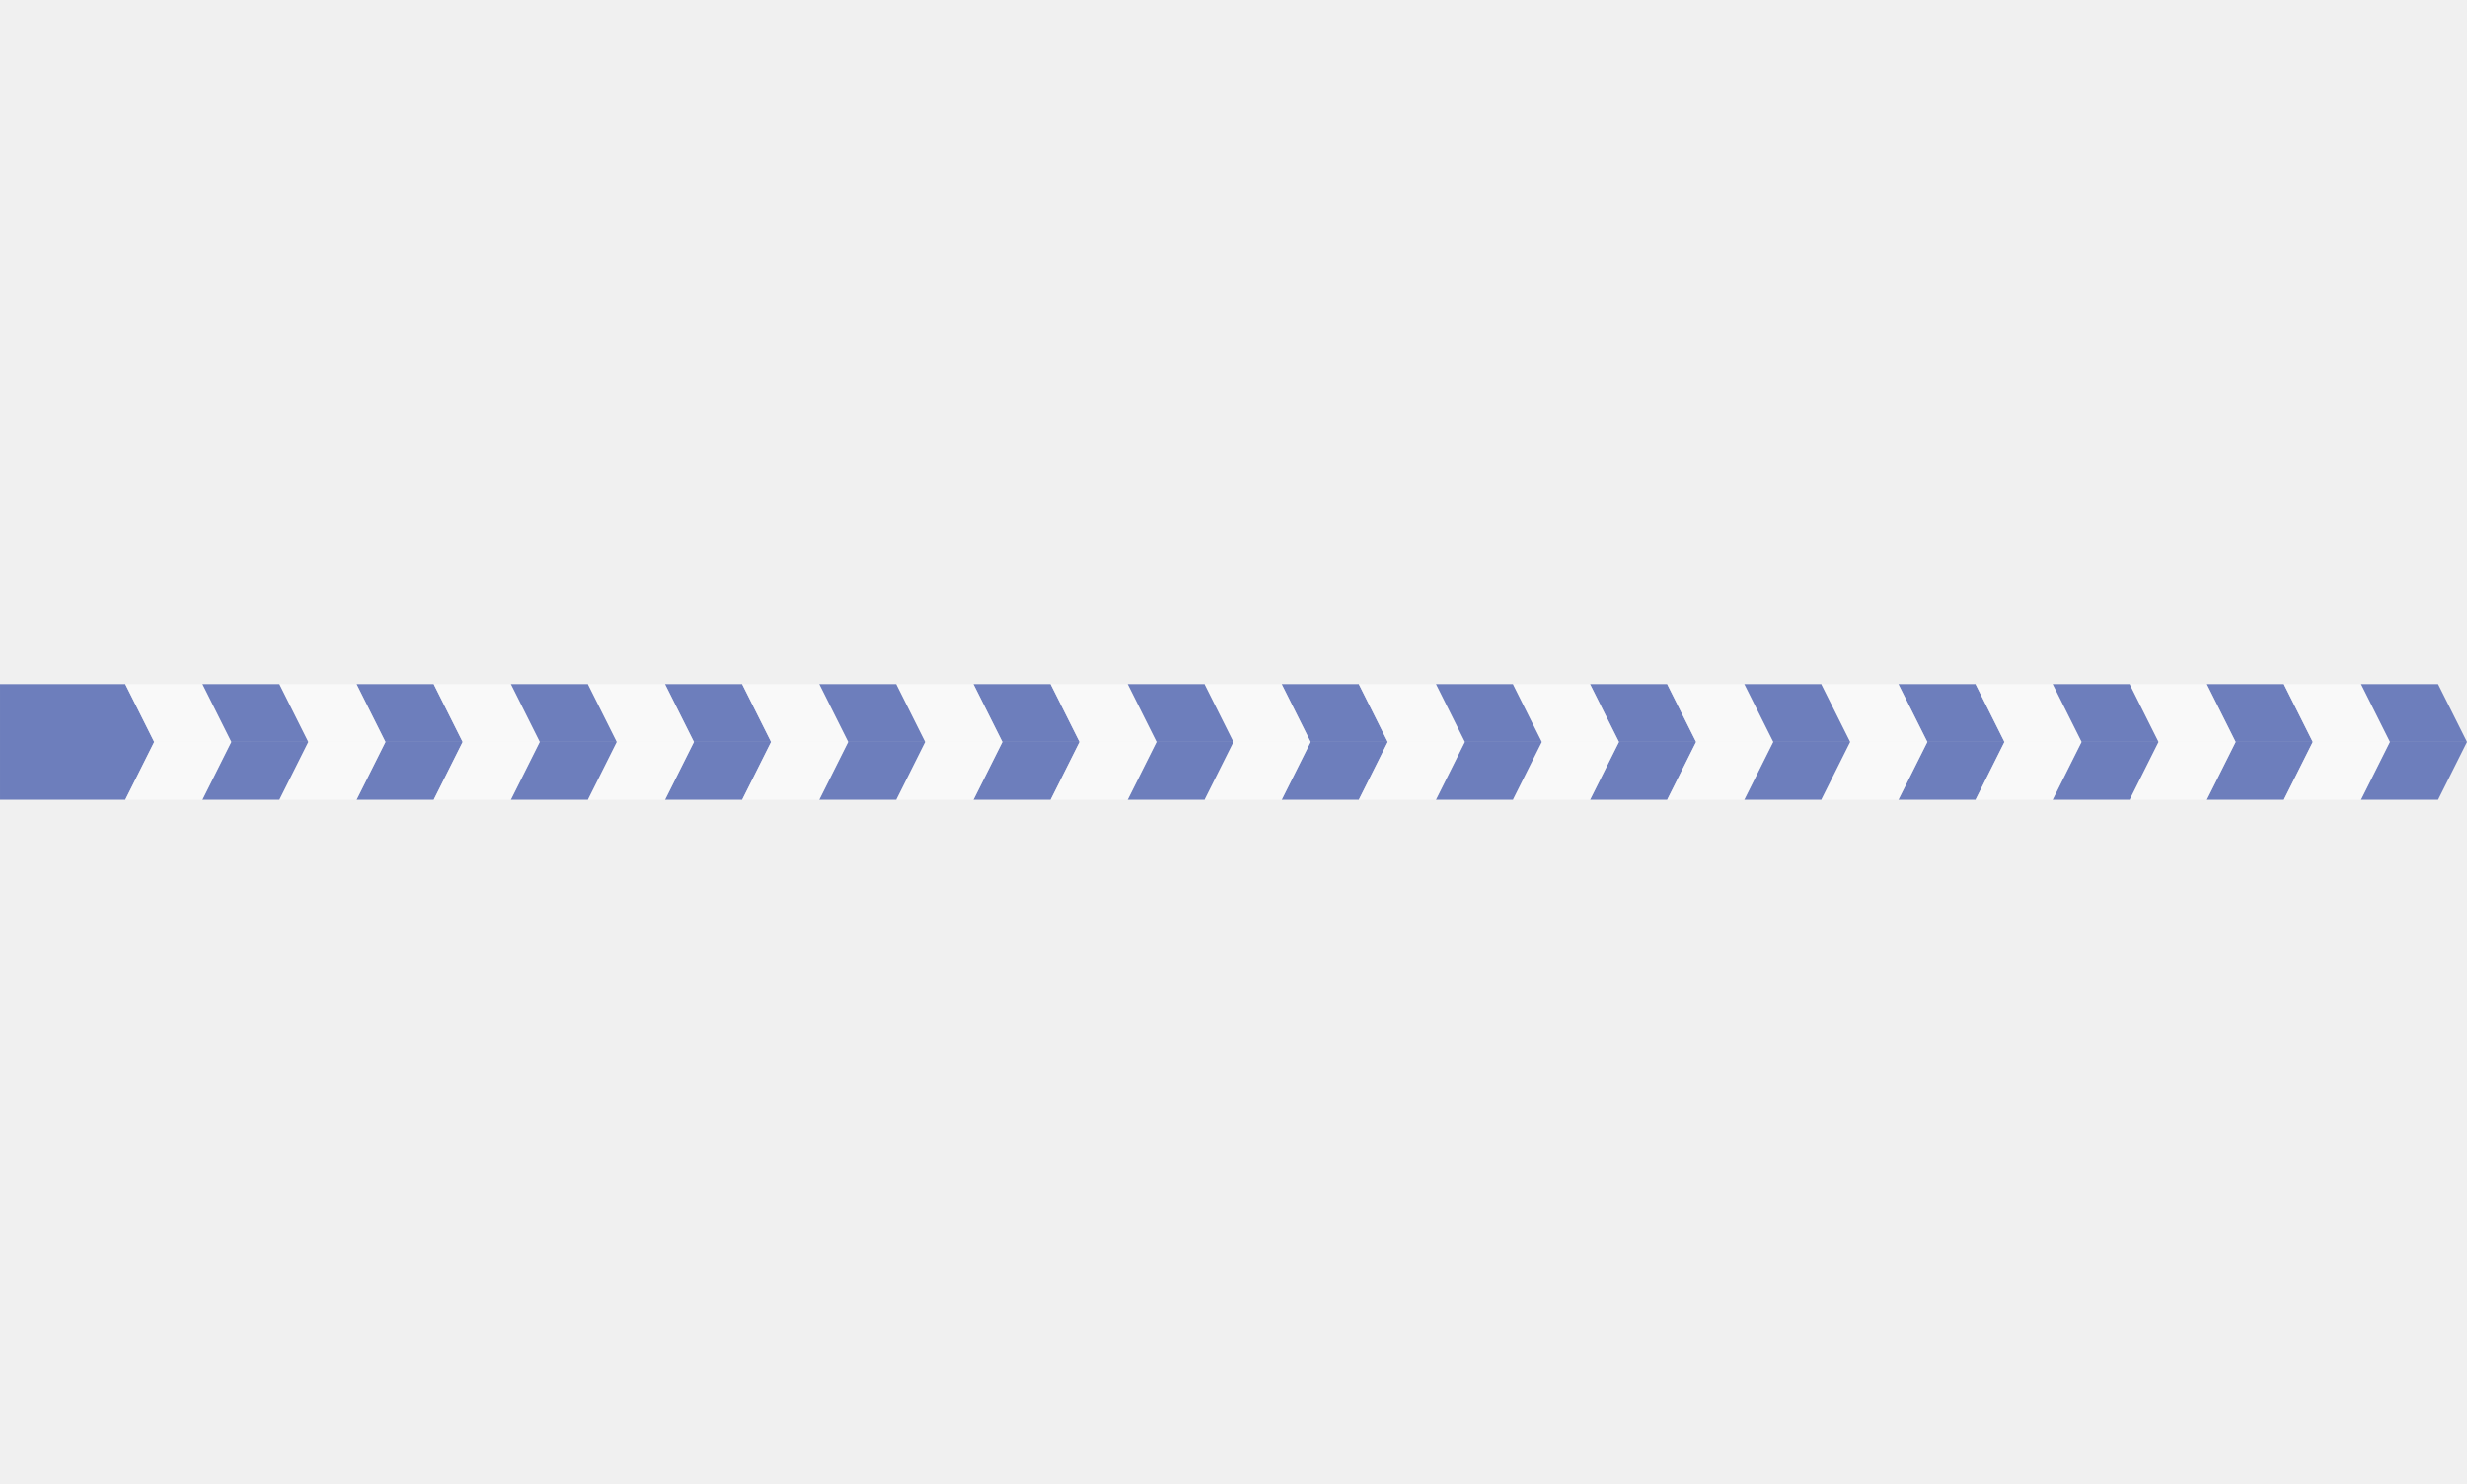
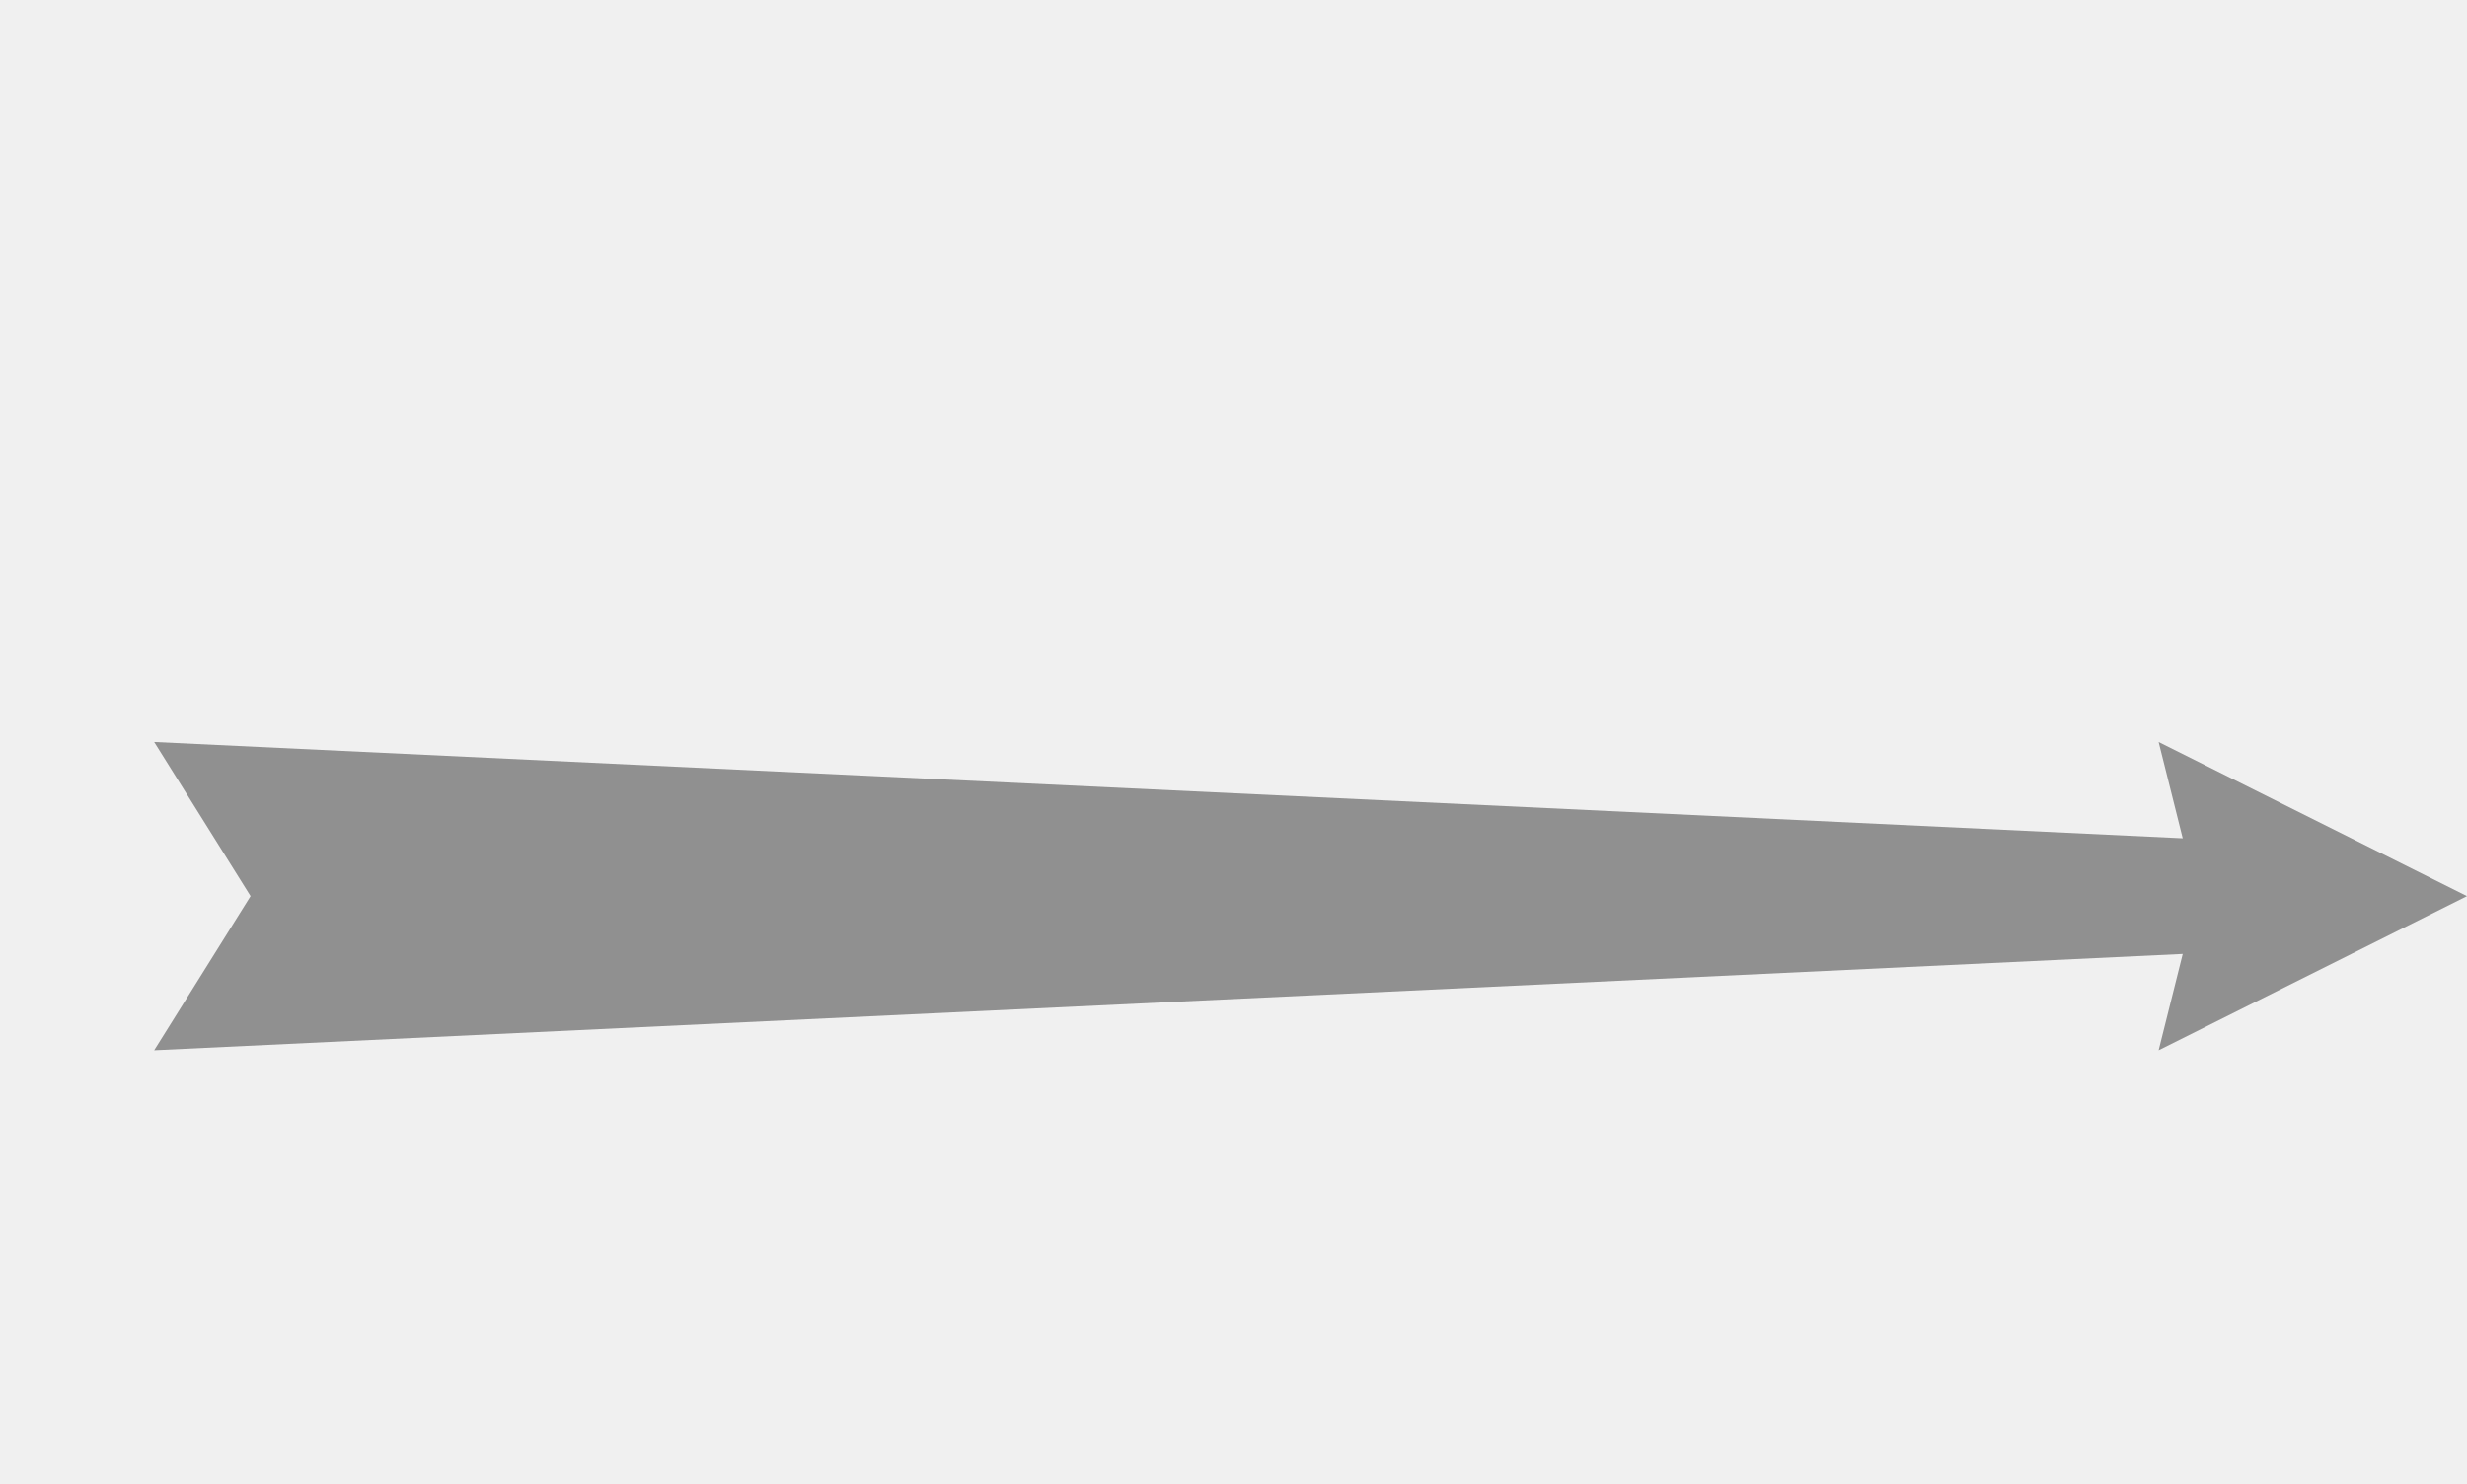
- <svg xmlns="http://www.w3.org/2000/svg" xmlns:xlink="http://www.w3.org/1999/xlink" width="256" height="154" viewBox="0 0 256 154" version="1.1" id="svg1">
+ <svg xmlns="http://www.w3.org/2000/svg" width="256" height="154" viewBox="0 0 256 154" version="1.1" id="svg1">
  <defs id="defs1" />
  <g id="layer1">
    <g id="g2">
      <rect style="fill:#ffffff;fill-opacity:0.004;stroke-width:10;stroke-linejoin:round" id="rect2" width="1" height="1" x="0" y="0" />
      <rect style="fill:#ffffff;fill-opacity:0.004;stroke-width:10;stroke-linejoin:round" id="rect3" width="1" height="1" x="255" y="153" />
    </g>
-     <path id="rect21" style="fill-opacity:0.805;fill:#4f63b0" d="M 93.525 71 L 93.525 83 L 106.525 83 L 109.525 77 L 106.525 71 L 93.525 71 z " transform="translate(-93.52478)" />
    <g id="g6" transform="translate(-93.52478)">
-       <path id="rect1" style="fill-opacity:0.805;stroke-width:1.075;fill:#4f63b0" d="M 73.533 81.984 L 73.069 88.912 L 81.069 88.912 L 81.533 81.984 L 73.533 81.984 z " transform="matrix(1,0,0.5,0.8660254,0,0)" />
-       <path id="rect4" style="fill-opacity:0.805;stroke-width:1.075;fill:#4f63b0" d="M 161.981 -88.912 L 162.445 -95.84 L 170.445 -95.84 L 169.981 -88.912 L 161.981 -88.912 z " transform="matrix(1,0,0.5,-0.8660254,0,0)" />
-       <path id="rect5" style="fill:#ffffff;fill-opacity:0.6;stroke-width:1.075" d="M 65.533 81.984 L 65.069 88.912 L 73.069 88.912 L 73.533 81.984 L 65.533 81.984 z " transform="matrix(1,0,0.5,0.8660254,0,0)" />
-       <path id="rect6" style="fill:#ffffff;fill-opacity:0.6;stroke-width:1.075" d="M 153.981 -88.912 L 154.445 -95.84 L 162.445 -95.84 L 161.981 -88.912 L 153.981 -88.912 z " transform="matrix(1,0,0.5,-0.8660254,0,0)" />
+       <path id="rect1" style="fill:#000000;fill-opacity:0.4;stroke-width:1" d="M 109.525 77 L 119.525 93 L 109.525 109 L 320.025 99 L 317.525 109 L 349.525 93 L 317.525 77 L 320.025 87 L 109.525 77 z " />
    </g>
-     <use x="0" y="0" xlink:href="#g6" id="use6" transform="translate(16)" />
-     <use x="0" y="0" xlink:href="#g6" id="use7" transform="translate(32)" />
-     <use x="0" y="0" xlink:href="#g6" id="use8" transform="translate(48)" />
-     <use x="0" y="0" xlink:href="#g6" id="use9" transform="translate(64)" />
-     <use x="0" y="0" xlink:href="#g6" id="use10" transform="translate(80)" />
-     <use x="0" y="0" xlink:href="#g6" id="use11" transform="translate(96)" />
-     <use x="0" y="0" xlink:href="#g6" id="use12" transform="translate(112)" />
-     <use x="0" y="0" xlink:href="#g6" id="use13" transform="translate(128)" />
-     <use x="0" y="0" xlink:href="#g6" id="use14" transform="translate(144)" />
-     <use x="0" y="0" xlink:href="#g6" id="use15" transform="translate(160)" />
-     <use x="0" y="0" xlink:href="#g6" id="use16" transform="translate(176)" />
-     <use x="0" y="0" xlink:href="#g6" id="use17" transform="translate(192)" />
-     <use x="0" y="0" xlink:href="#g6" id="use18" transform="translate(208)" />
-     <use x="0" y="0" xlink:href="#g6" id="use21" transform="translate(224)" />
  </g>
</svg>
